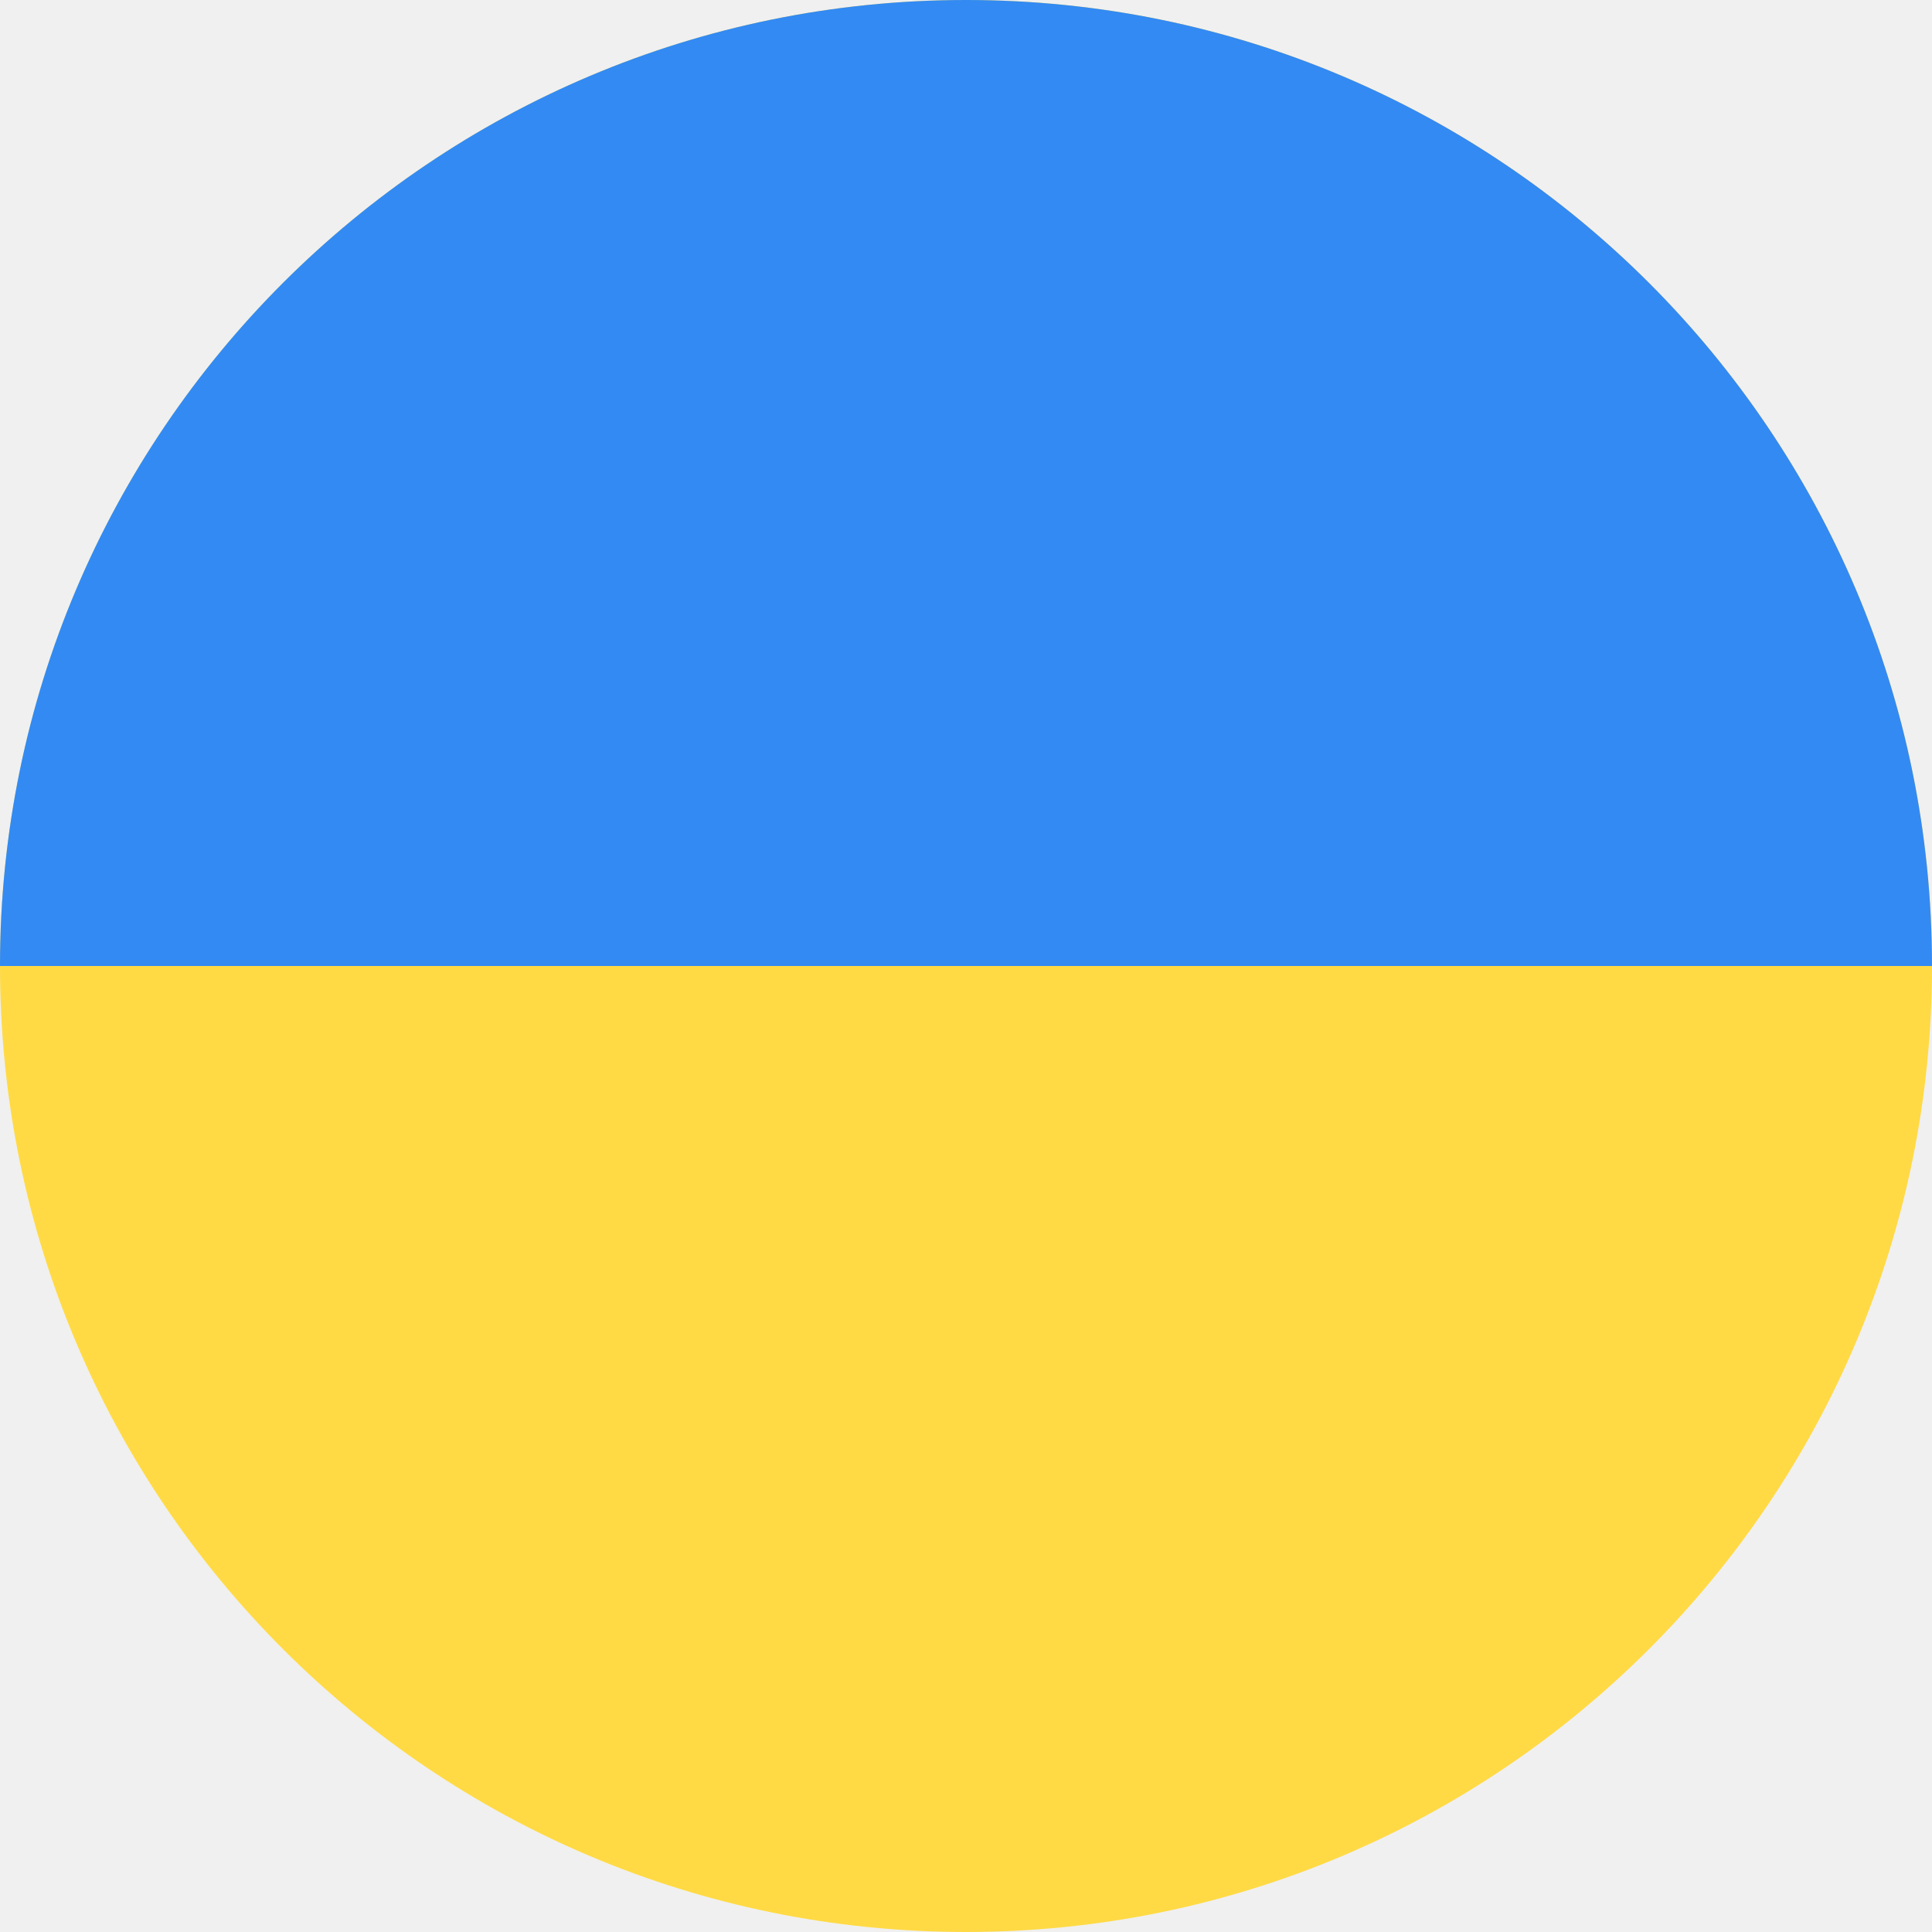
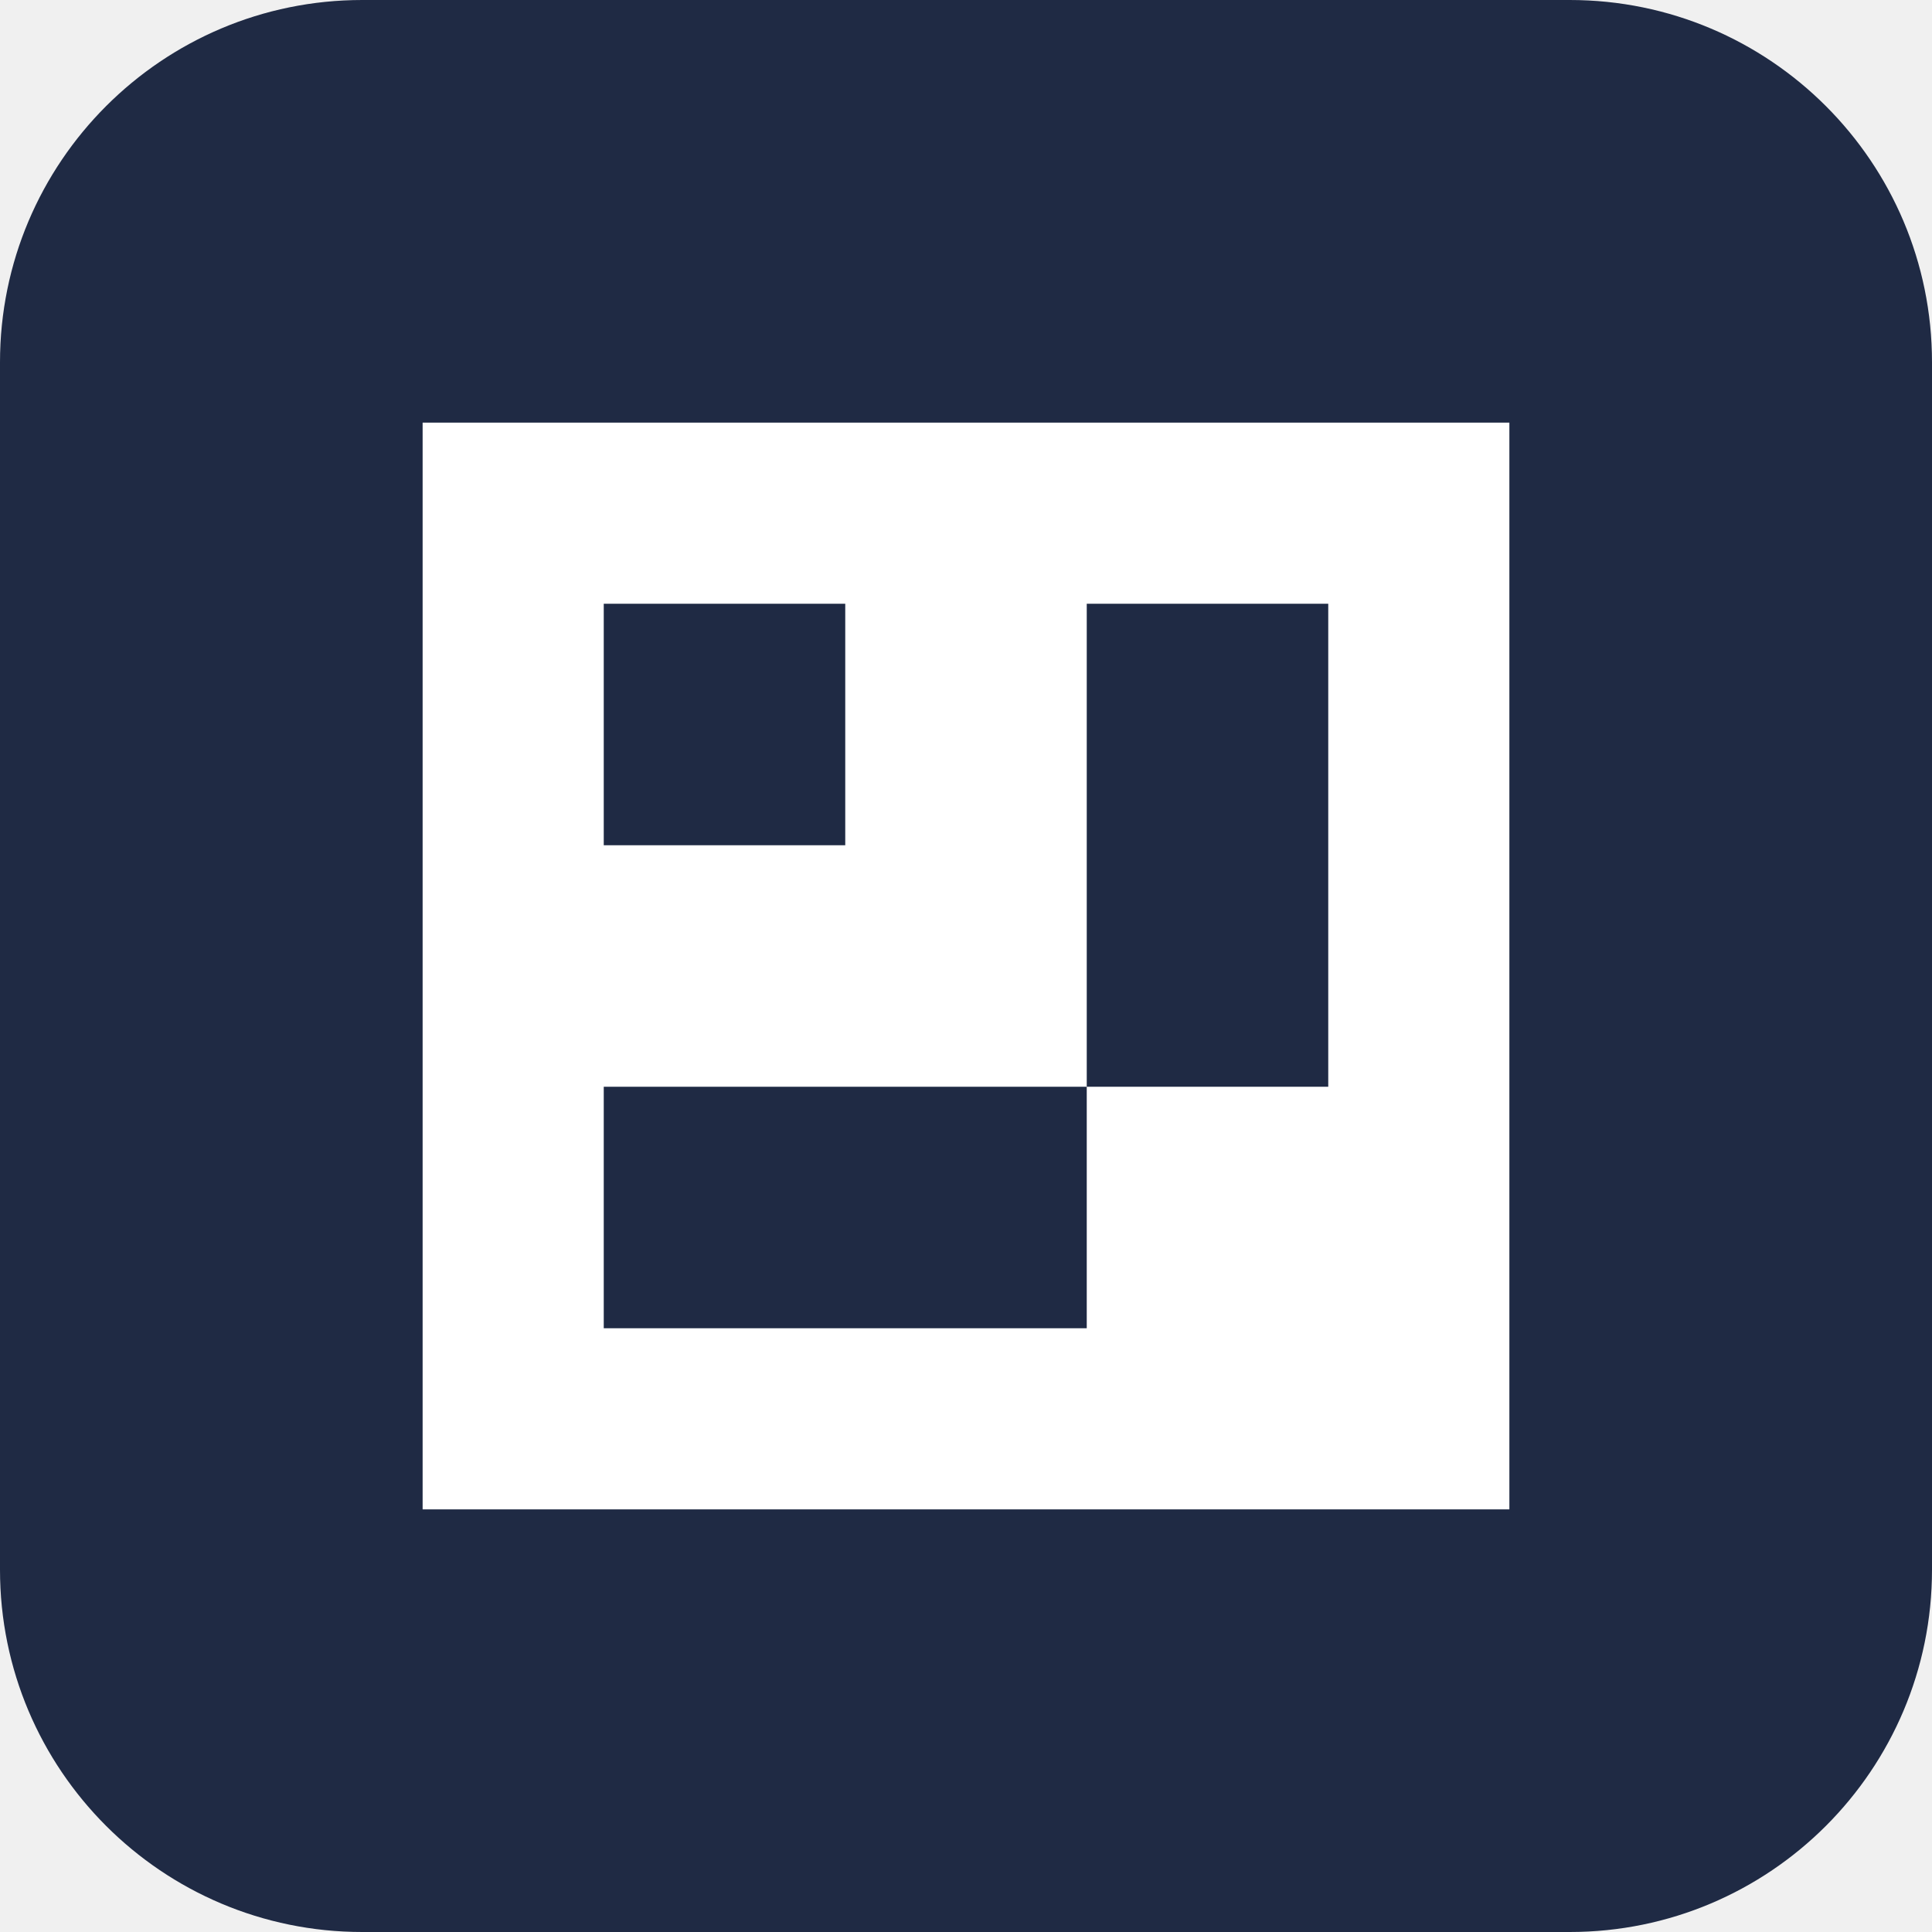
- <svg xmlns="http://www.w3.org/2000/svg" version="1.1" id="Layer_1" x="0px" y="0px" viewBox="0 0 512 512" style="enable-background:new 0 0 512 512;" xml:space="preserve">
-   <circle style="fill:#FFDA44;" cx="256" cy="256" r="256" />
-   <path style="fill:#338AF3;" d="M0,256C0,114.616,114.616,0,256,0s256,114.616,256,256" />
-   <g>
- </g>
-   <g>
- </g>
-   <g>
- </g>
-   <g>
- </g>
-   <g>
- </g>
-   <g>
- </g>
-   <g>
- </g>
-   <g>
- </g>
-   <g>
- </g>
-   <g>
- </g>
-   <g>
- </g>
-   <g>
- </g>
-   <g>
- </g>
-   <g>
- </g>
-   <g>
- </g>
+ <svg xmlns="http://www.w3.org/2000/svg" viewBox="0 0 64 64">
+   <rect width="64" height="64" rx="12" fill="#1f2a44" />
+   <rect x="14" y="14" width="36" height="36" fill="#fff" />
+   <rect x="20" y="20" width="8" height="8" fill="#1f2a44" />
+   <rect x="36" y="20" width="8" height="16" fill="#1f2a44" />
+   <rect x="20" y="36" width="16" height="8" fill="#1f2a44" />
</svg>
